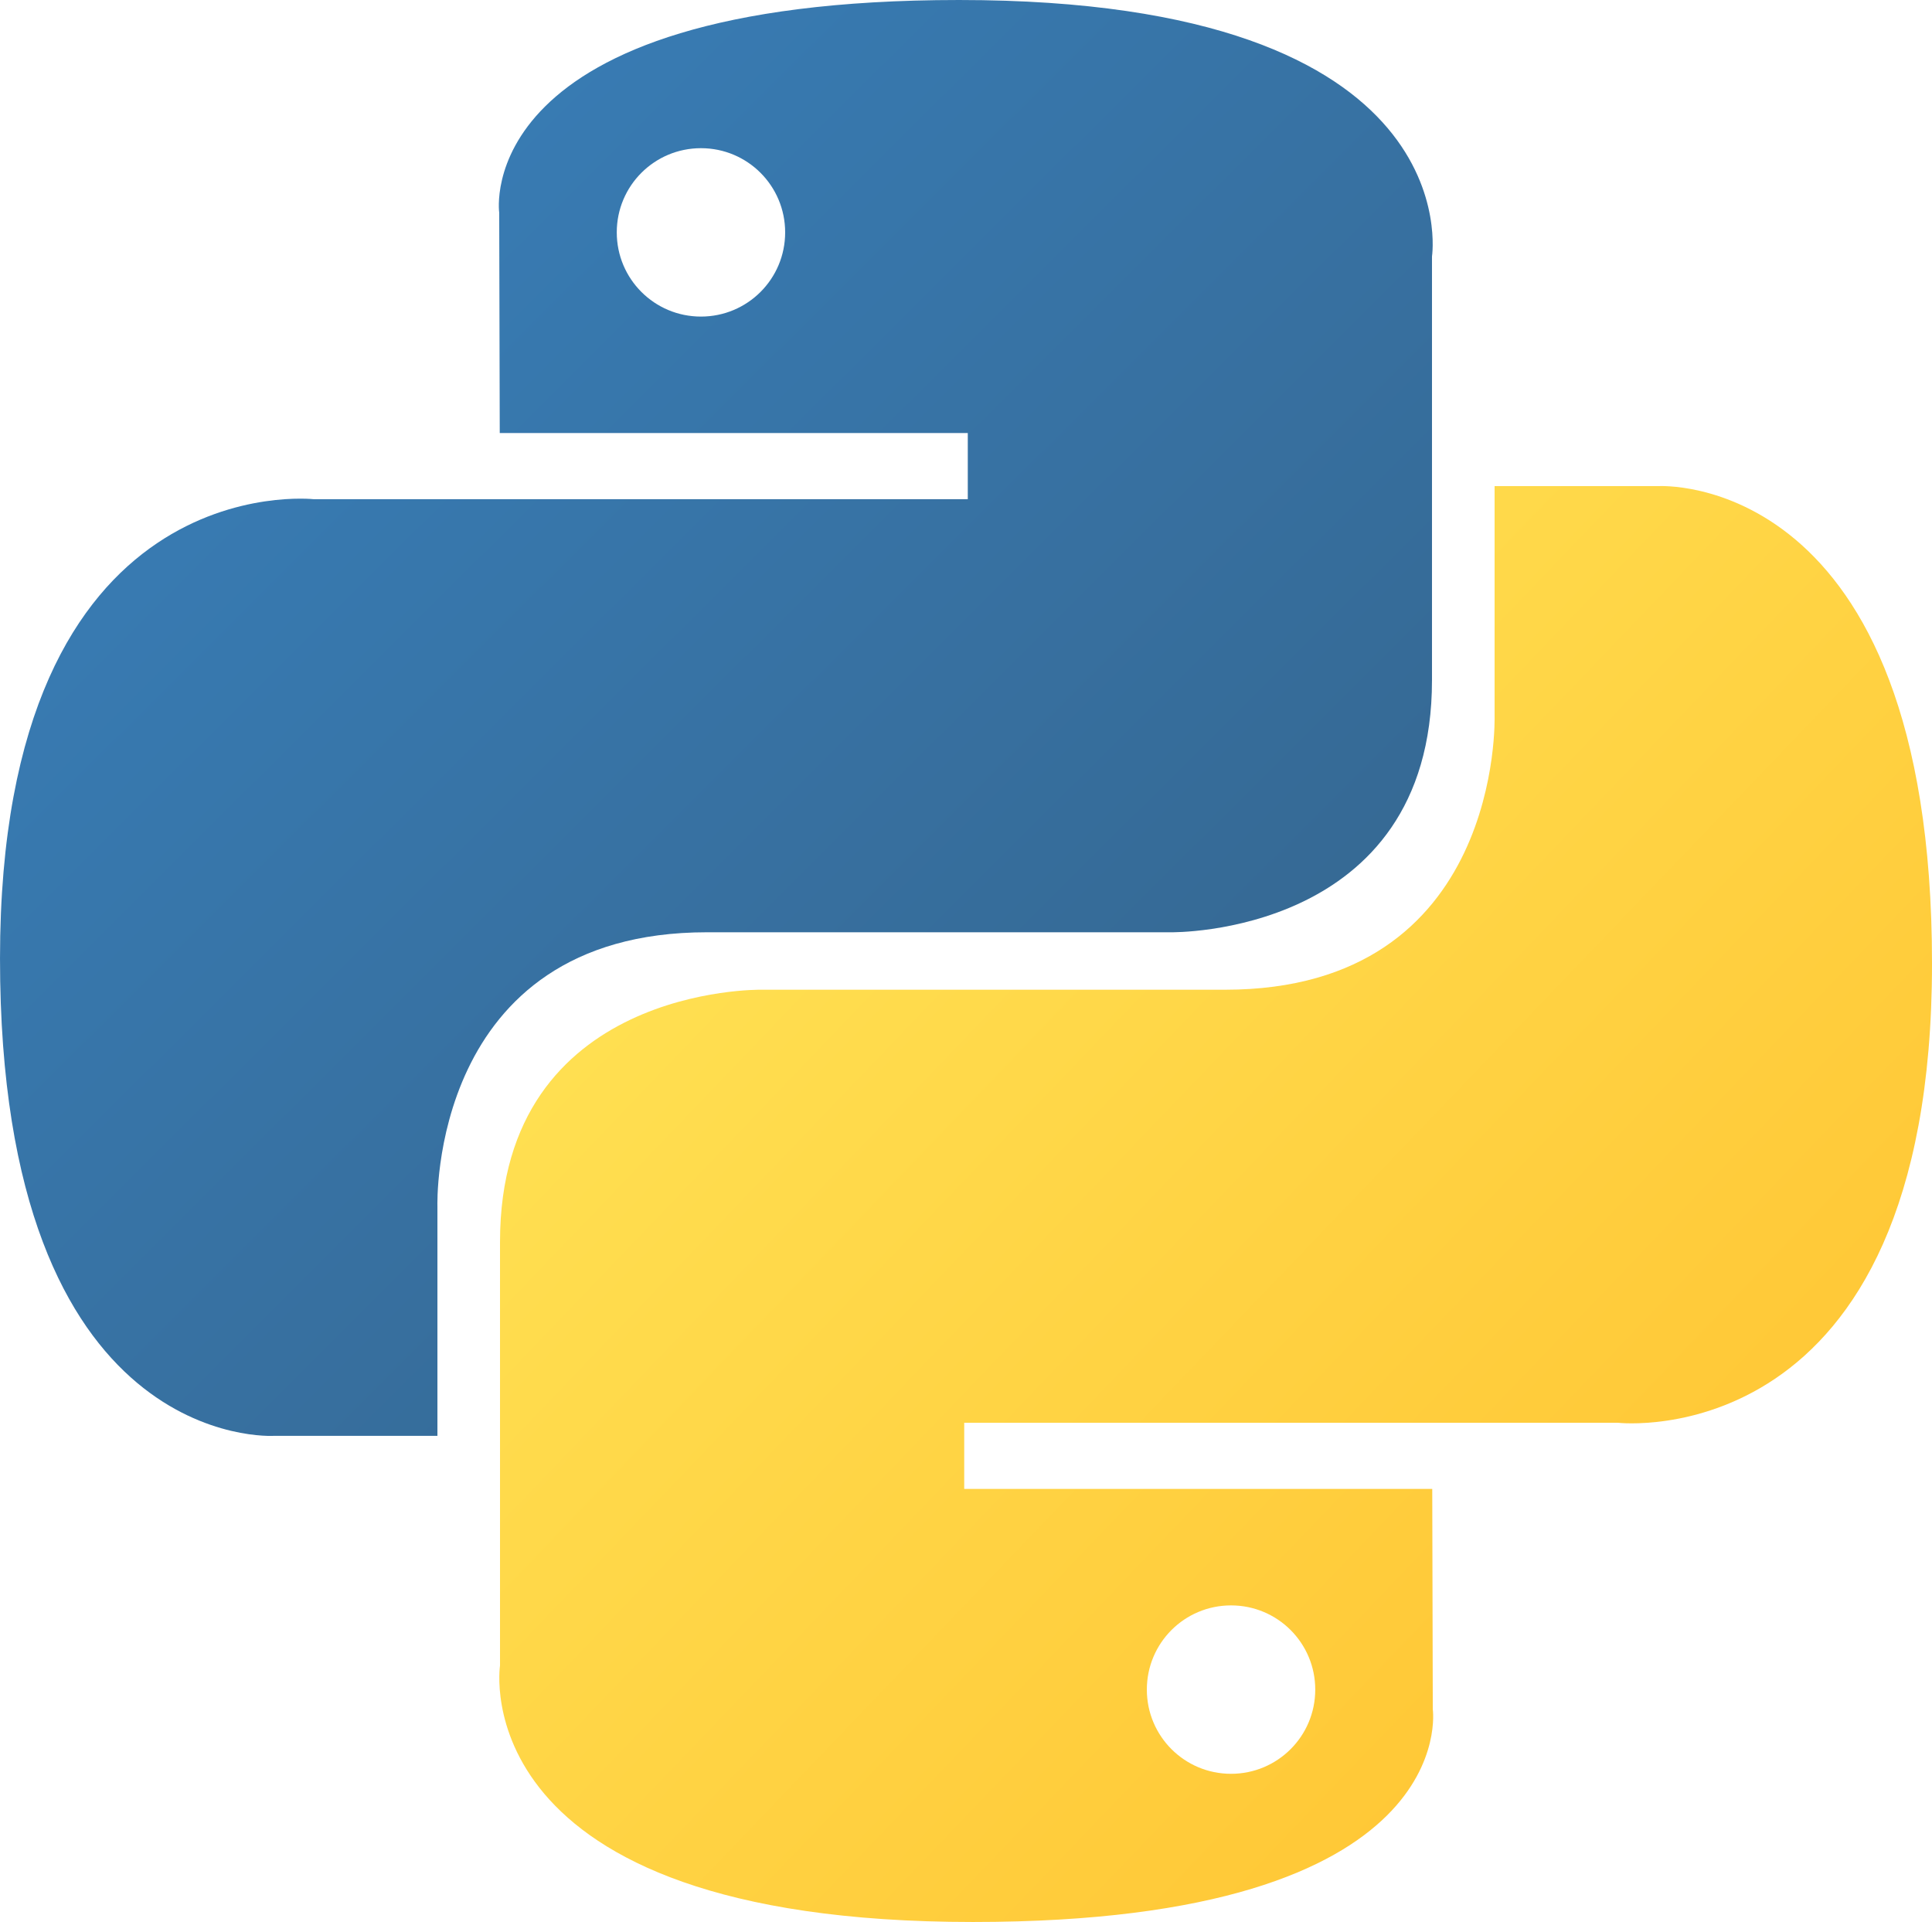
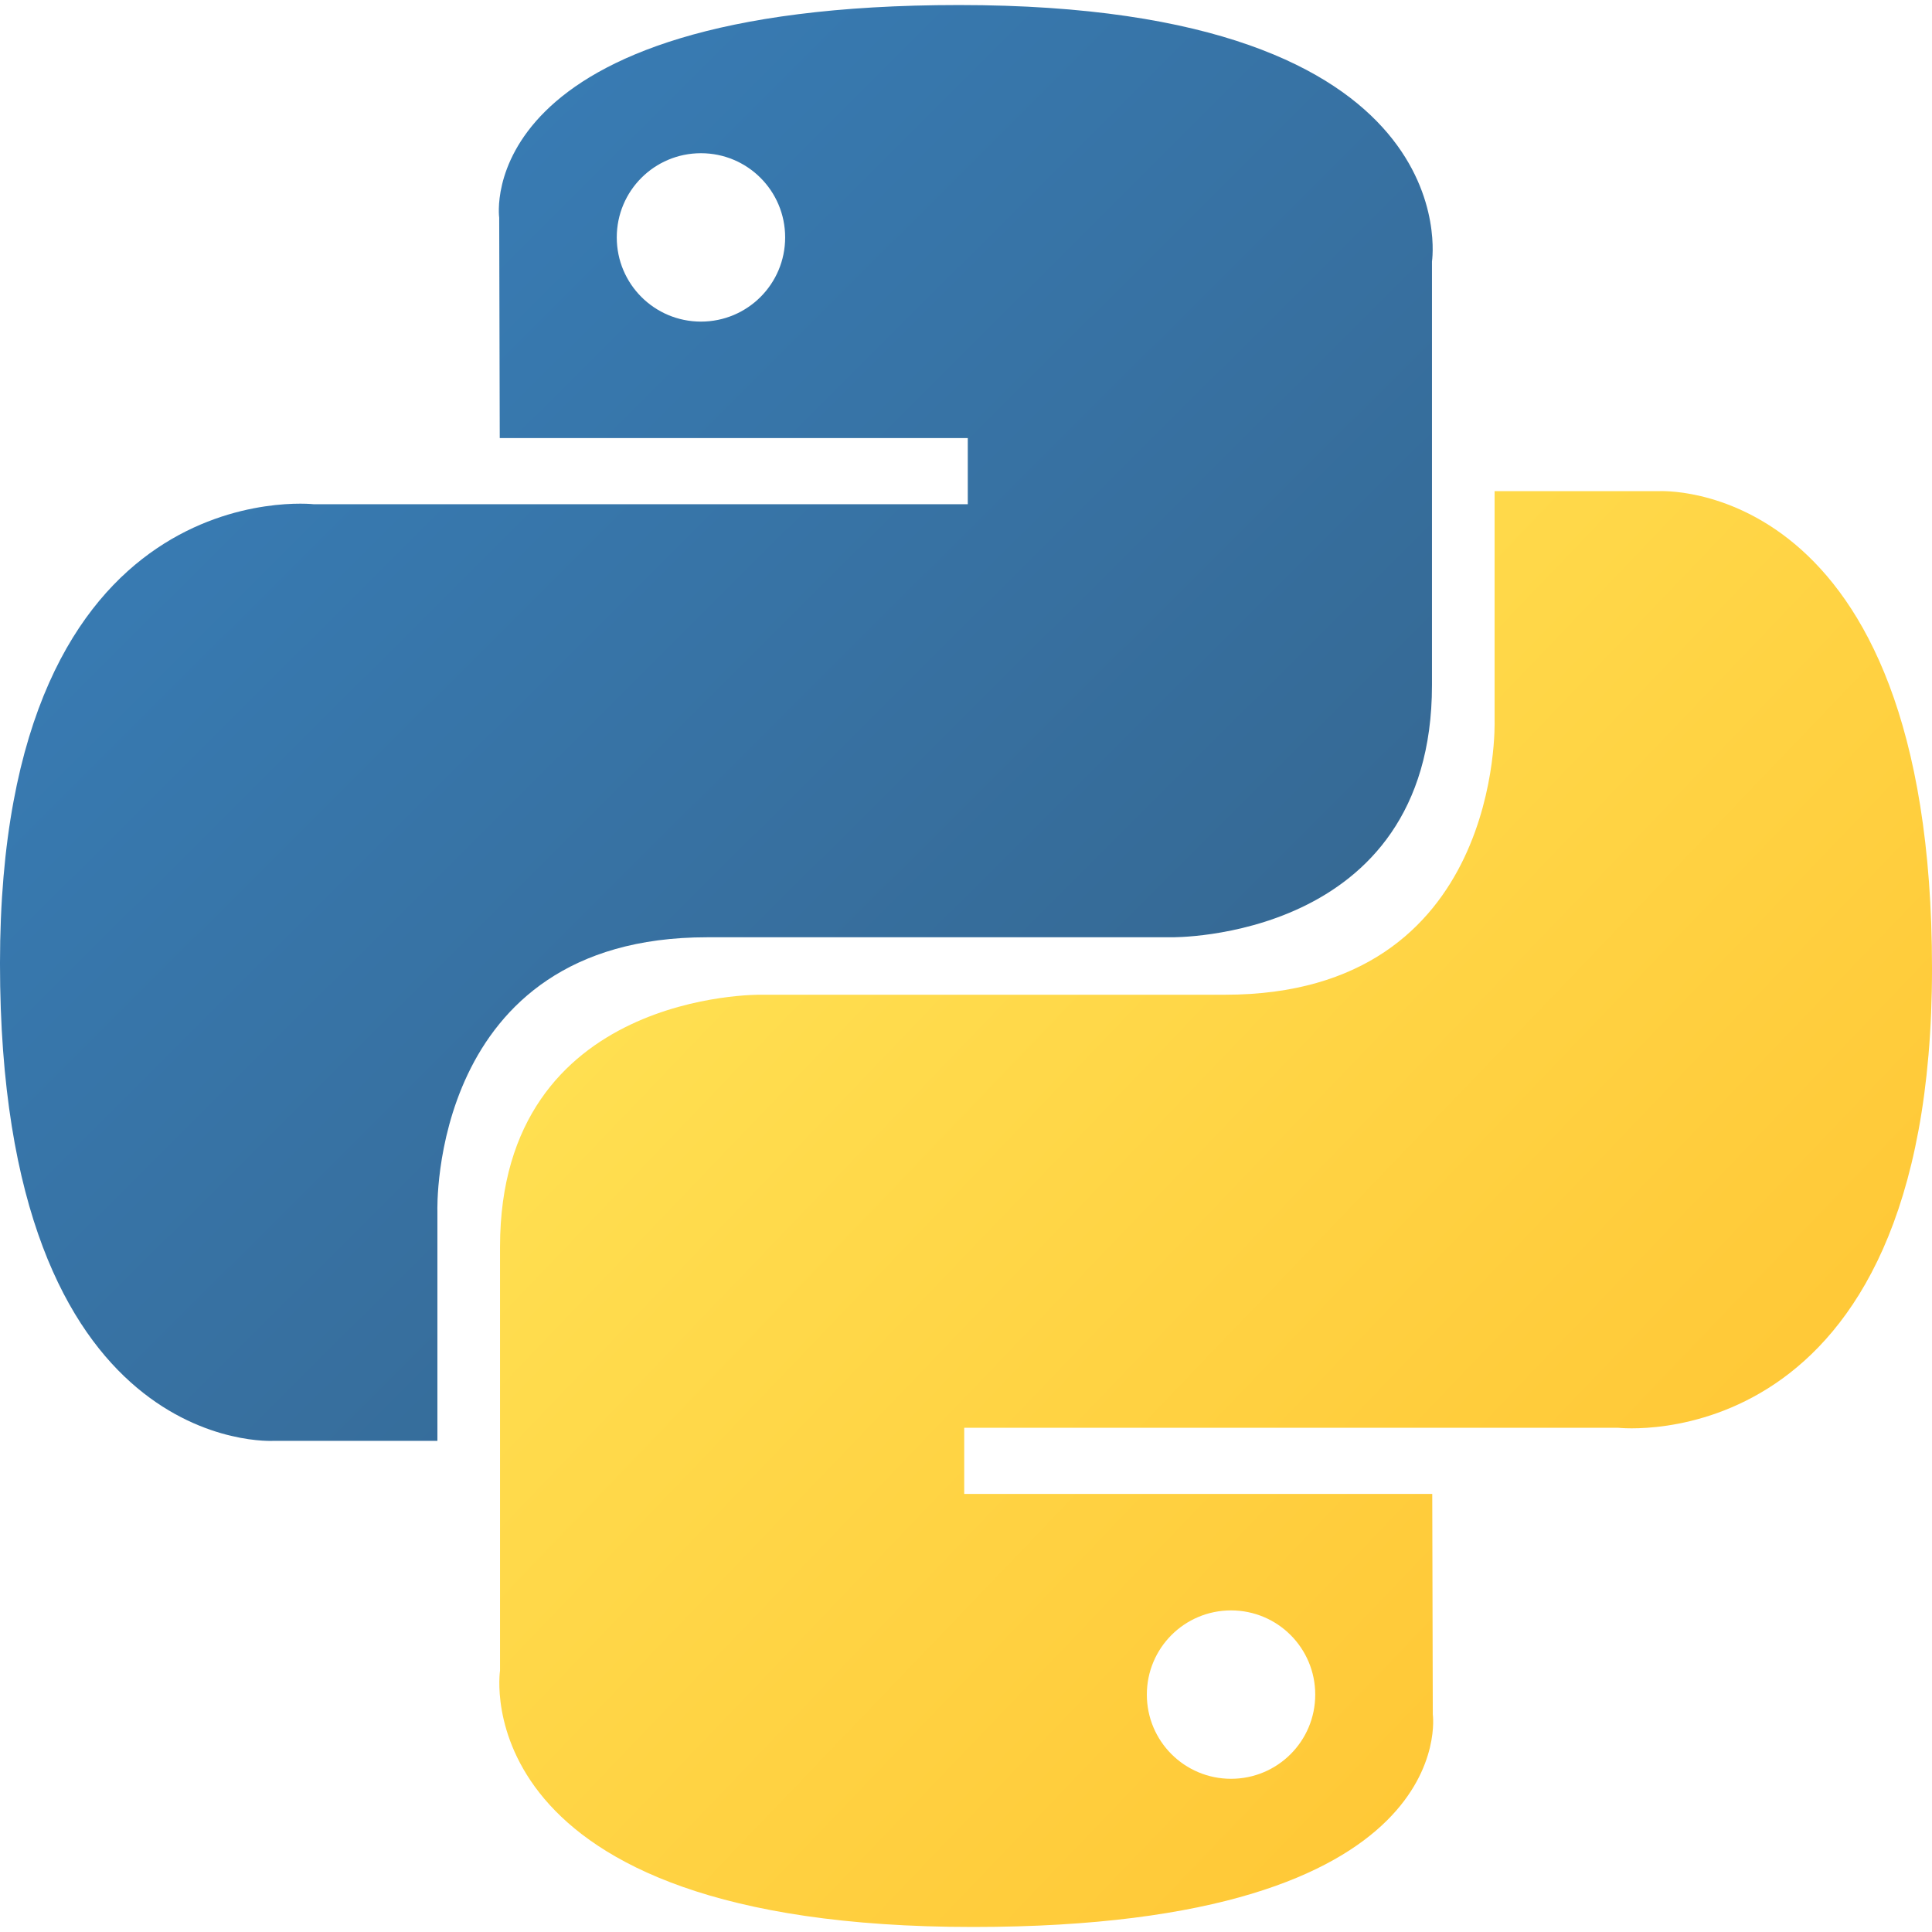
- <svg xmlns="http://www.w3.org/2000/svg" xmlns:xlink="http://www.w3.org/1999/xlink" width="110.421" height="109.846" id="svg2169" version="1.0">
+ <svg xmlns="http://www.w3.org/2000/svg" xmlns:xlink="http://www.w3.org/1999/xlink" width="110.421" height="110.421" id="svg2169" version="1.0">
  <defs id="defs2171">
    <linearGradient id="linearGradient11301">
      <stop id="stop11303" offset="0" style="stop-color:#ffe052;stop-opacity:1" />
      <stop id="stop11305" offset="1" style="stop-color:#ffc331;stop-opacity:1" />
    </linearGradient>
    <linearGradient gradientUnits="userSpaceOnUse" y2="168.101" x2="147.777" y1="111.921" x1="89.137" id="linearGradient11307" xlink:href="#linearGradient11301" />
    <linearGradient id="linearGradient9515">
      <stop id="stop9517" offset="0" style="stop-color:#387eb8;stop-opacity:1" />
      <stop id="stop9519" offset="1" style="stop-color:#366994;stop-opacity:1" />
    </linearGradient>
    <linearGradient gradientUnits="userSpaceOnUse" y2="131.853" x2="110.149" y1="77.07" x1="55.549" id="linearGradient9521" xlink:href="#linearGradient9515" />
  </defs>
  <g id="layer1" transform="translate(-473.3609,-251.7249)">
-     <g id="g1894" transform="translate(428.4234,184.2561)">
-       <path style="opacity:1;color:#000000;fill:url(#linearGradient9521);fill-opacity:1;fill-rule:nonzero;stroke:none;stroke-width:1;stroke-linecap:butt;stroke-linejoin:miter;marker:none;marker-start:none;marker-mid:none;marker-end:none;stroke-miterlimit:4;stroke-dasharray:none;stroke-dashoffset:0;stroke-opacity:1;visibility:visible;display:inline;overflow:visible" d="M 99.75,67.469 C 71.718,67.469 73.469,79.625 73.469,79.625 L 73.5,92.219 L 100.25,92.219 L 100.25,96 L 62.875,96 C 62.875,96 44.938,93.966 44.938,122.25 C 44.937,150.534 60.594,149.531 60.594,149.531 L 69.938,149.531 L 69.938,136.406 C 69.938,136.406 69.434,120.75 85.344,120.75 C 101.254,120.75 111.875,120.75 111.875,120.75 C 111.875,120.75 126.781,120.991 126.781,106.344 C 126.781,91.697 126.781,82.125 126.781,82.125 C 126.781,82.125 129.044,67.469 99.75,67.469 z M 85,75.938 C 87.661,75.937 89.812,78.089 89.812,80.75 C 89.813,83.411 87.661,85.562 85,85.562 C 82.339,85.563 80.188,83.411 80.188,80.75 C 80.187,78.089 82.339,75.938 85,75.938 z " id="path8615" />
-       <path id="path8620" d="M 100.546,177.315 C 128.578,177.315 126.827,165.159 126.827,165.159 L 126.796,152.565 L 100.046,152.565 L 100.046,148.784 L 137.421,148.784 C 137.421,148.784 155.359,150.818 155.359,122.534 C 155.359,94.249 139.702,95.252 139.702,95.252 L 130.359,95.252 L 130.359,108.377 C 130.359,108.377 130.862,124.034 114.952,124.034 C 99.042,124.034 88.421,124.034 88.421,124.034 C 88.421,124.034 73.515,123.793 73.515,138.44 C 73.515,153.087 73.515,162.659 73.515,162.659 C 73.515,162.659 71.252,177.315 100.546,177.315 z M 115.296,168.846 C 112.635,168.846 110.484,166.695 110.484,164.034 C 110.484,161.372 112.635,159.221 115.296,159.221 C 117.958,159.221 120.109,161.372 120.109,164.034 C 120.109,166.695 117.958,168.846 115.296,168.846 z " style="opacity:1;color:#000000;fill:url(#linearGradient11307);fill-opacity:1;fill-rule:nonzero;stroke:none;stroke-width:1;stroke-linecap:butt;stroke-linejoin:miter;marker:none;marker-start:none;marker-mid:none;marker-end:none;stroke-miterlimit:4;stroke-dasharray:none;stroke-dashoffset:0;stroke-opacity:1;visibility:visible;display:inline;overflow:visible" />
+     <g id="g836" transform="translate(-2.6599123e-5,0.2874984)">
+       <g id="g1894" transform="translate(428.4234,184.2561)">
+         <path style="color:#000000;display:inline;overflow:visible;visibility:visible;opacity:1;fill:url(#linearGradient9521);fill-opacity:1;fill-rule:nonzero;stroke:none;stroke-width:1;stroke-linecap:butt;stroke-linejoin:miter;stroke-miterlimit:4;stroke-dasharray:none;stroke-dashoffset:0;stroke-opacity:1;marker:none;marker-start:none;marker-mid:none;marker-end:none" d="M 99.75,67.469 C 71.718,67.469 73.469,79.625 73.469,79.625 L 73.5,92.219 h 26.75 V 96 H 62.875 c 0,0 -17.938,-2.034 -17.938,26.25 -2e-6,28.284 15.656,27.281 15.656,27.281 h 9.344 v -13.125 c 0,0 -0.504,-15.656 15.406,-15.656 15.91,0 26.531,0 26.531,0 0,0 14.906,0.241 14.906,-14.406 0,-14.647 0,-24.219 0,-24.219 0,-2e-6 2.263,-14.656 -27.031,-14.656 z M 85,75.938 c 2.661,-2e-6 4.812,2.151 4.812,4.812 2e-6,2.661 -2.151,4.812 -4.812,4.812 -2.661,2e-6 -4.812,-2.151 -4.812,-4.812 -2e-6,-2.661 2.151,-4.812 4.812,-4.812 z" id="path8615" />
+         <path id="path8620" d="m 100.546,177.315 c 28.032,0 26.281,-12.156 26.281,-12.156 l -0.031,-12.594 h -26.75 v -3.781 h 37.375 c 0,0 17.938,2.034 17.938,-26.25 10e-6,-28.284 -15.656,-27.281 -15.656,-27.281 h -9.344 v 13.125 c 0,0 0.504,15.656 -15.406,15.656 -15.91,0 -26.531,0 -26.531,0 0,0 -14.906,-0.241 -14.906,14.406 0,14.647 0,24.219 0,24.219 0,0 -2.263,14.656 27.031,14.656 z m 14.75,-8.469 c -2.661,0 -4.812,-2.151 -4.812,-4.812 0,-2.661 2.151,-4.812 4.812,-4.812 2.661,0 4.812,2.151 4.812,4.812 1e-5,2.661 -2.151,4.812 -4.812,4.812 z" style="color:#000000;display:inline;overflow:visible;visibility:visible;opacity:1;fill:url(#linearGradient11307);fill-opacity:1;fill-rule:nonzero;stroke:none;stroke-width:1;stroke-linecap:butt;stroke-linejoin:miter;stroke-miterlimit:4;stroke-dasharray:none;stroke-dashoffset:0;stroke-opacity:1;marker:none;marker-start:none;marker-mid:none;marker-end:none" />
+       </g>
    </g>
  </g>
</svg>
